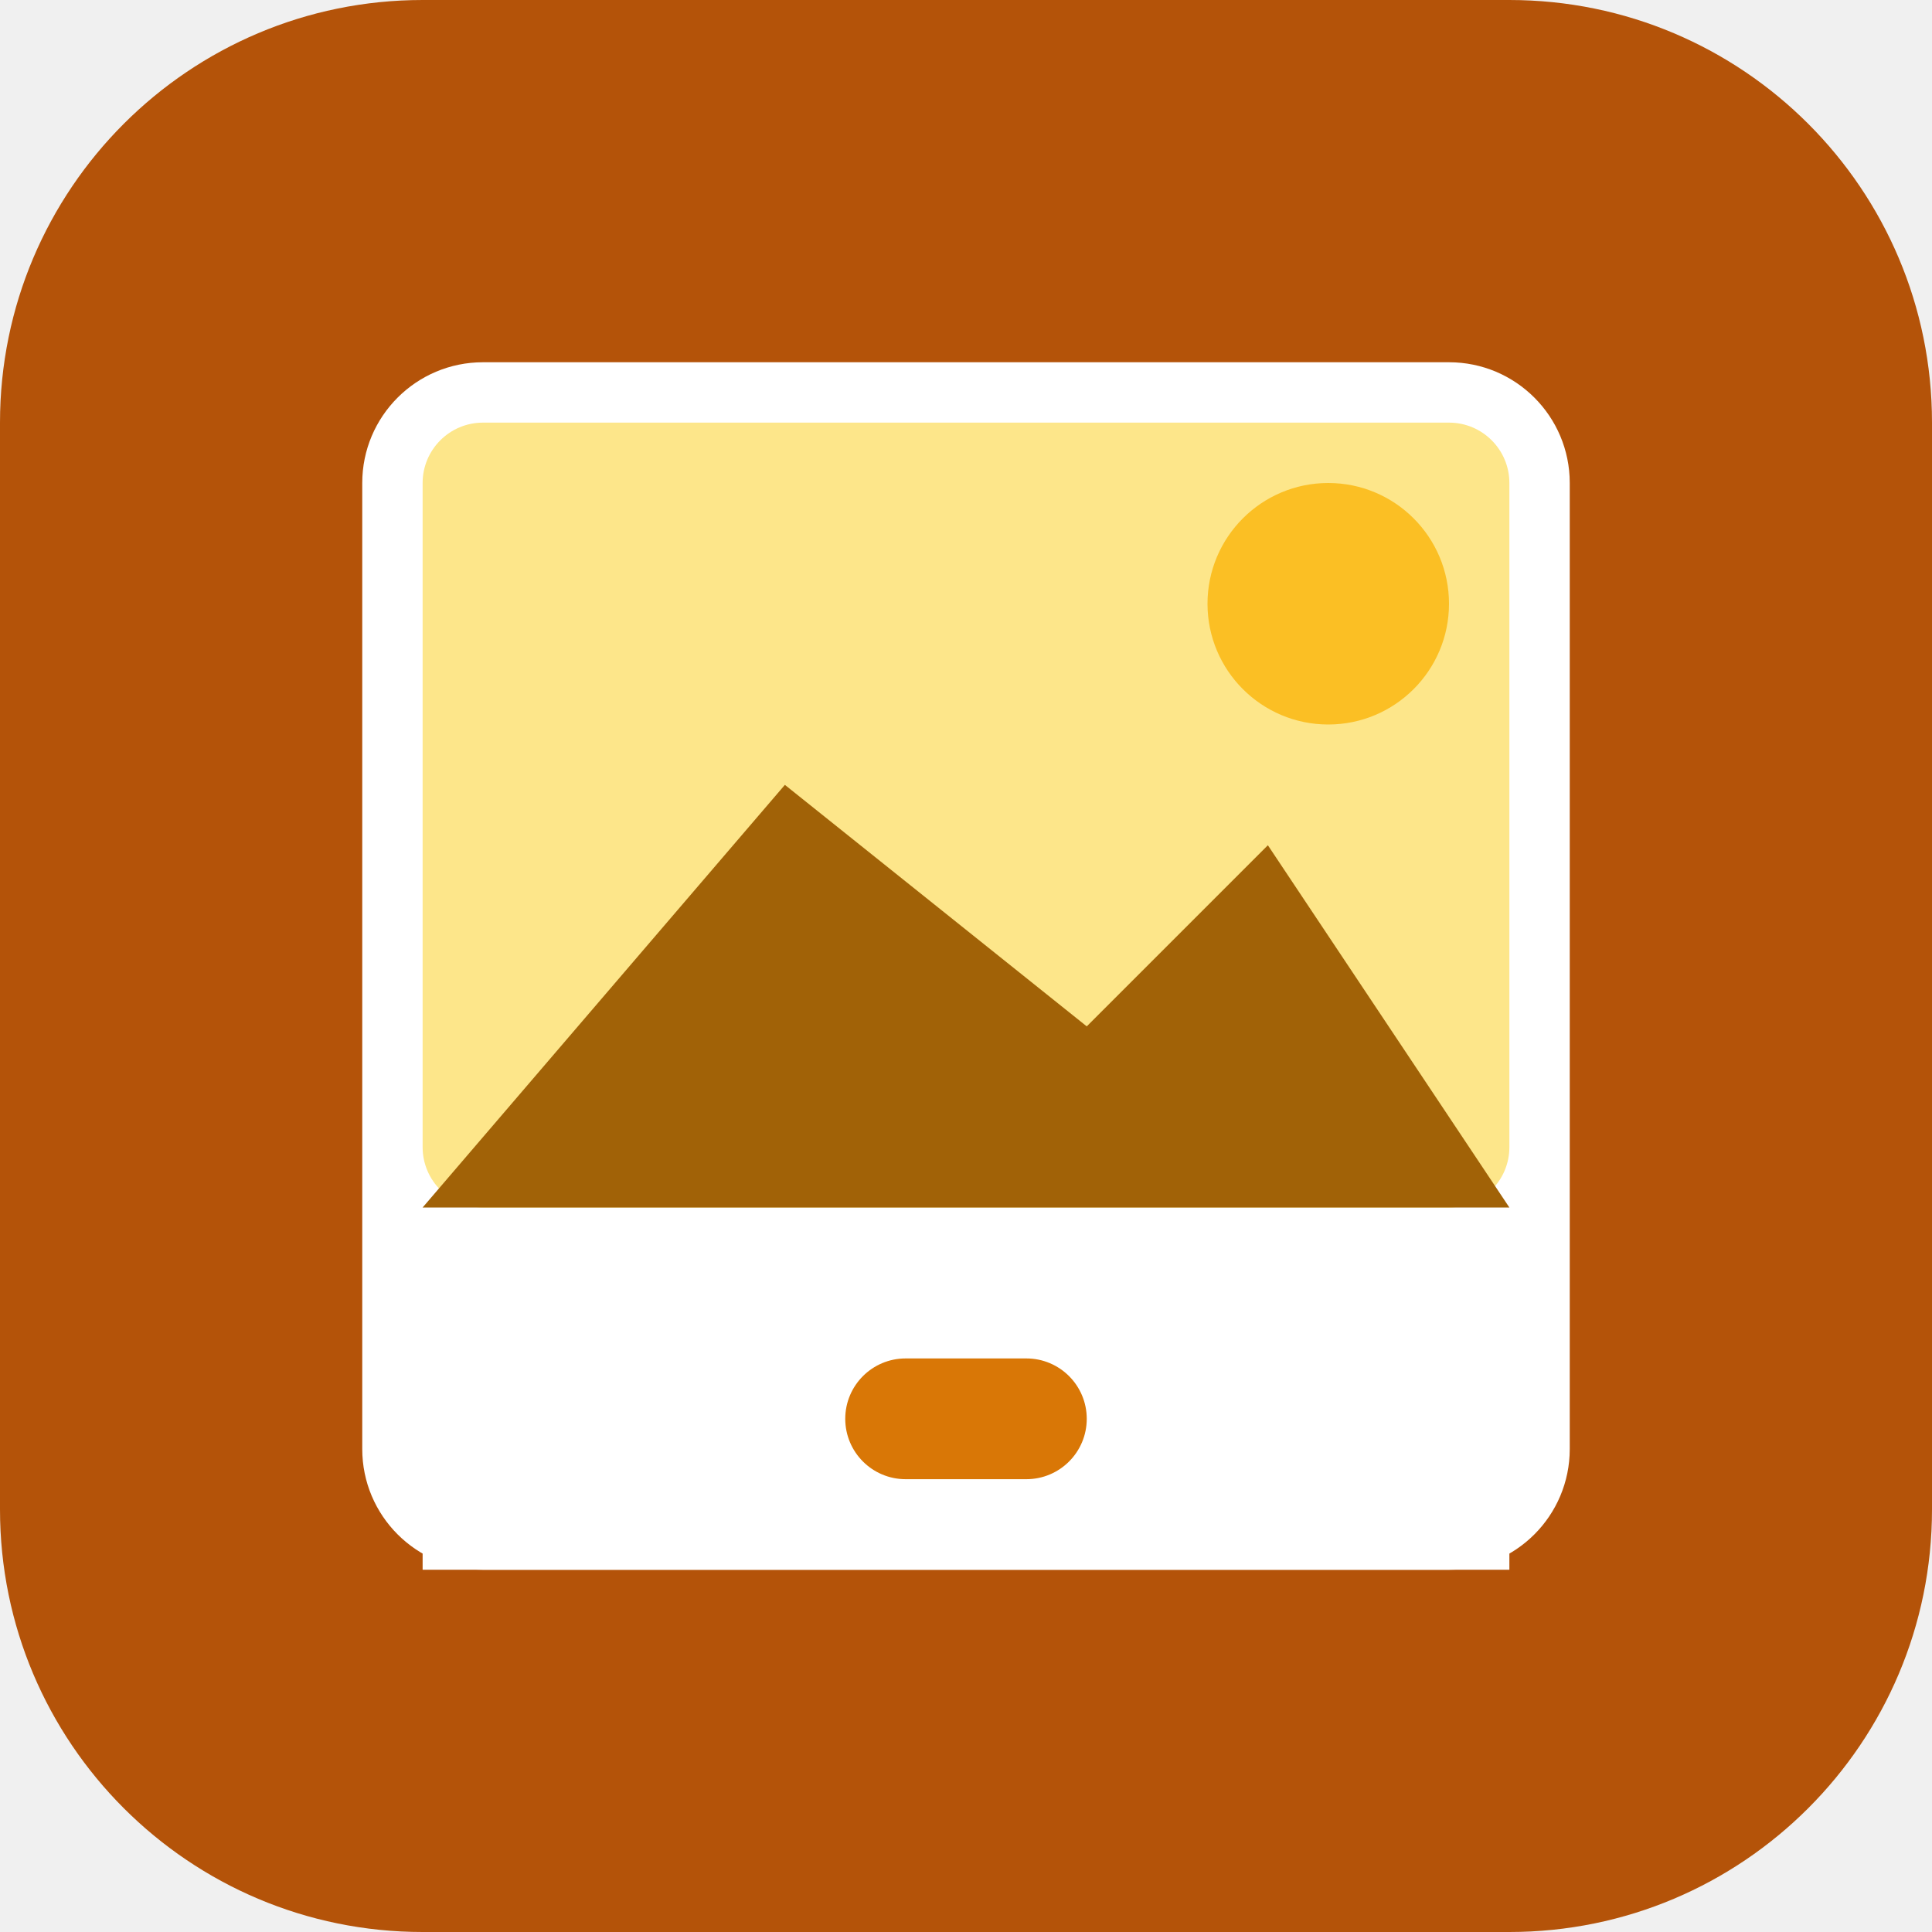
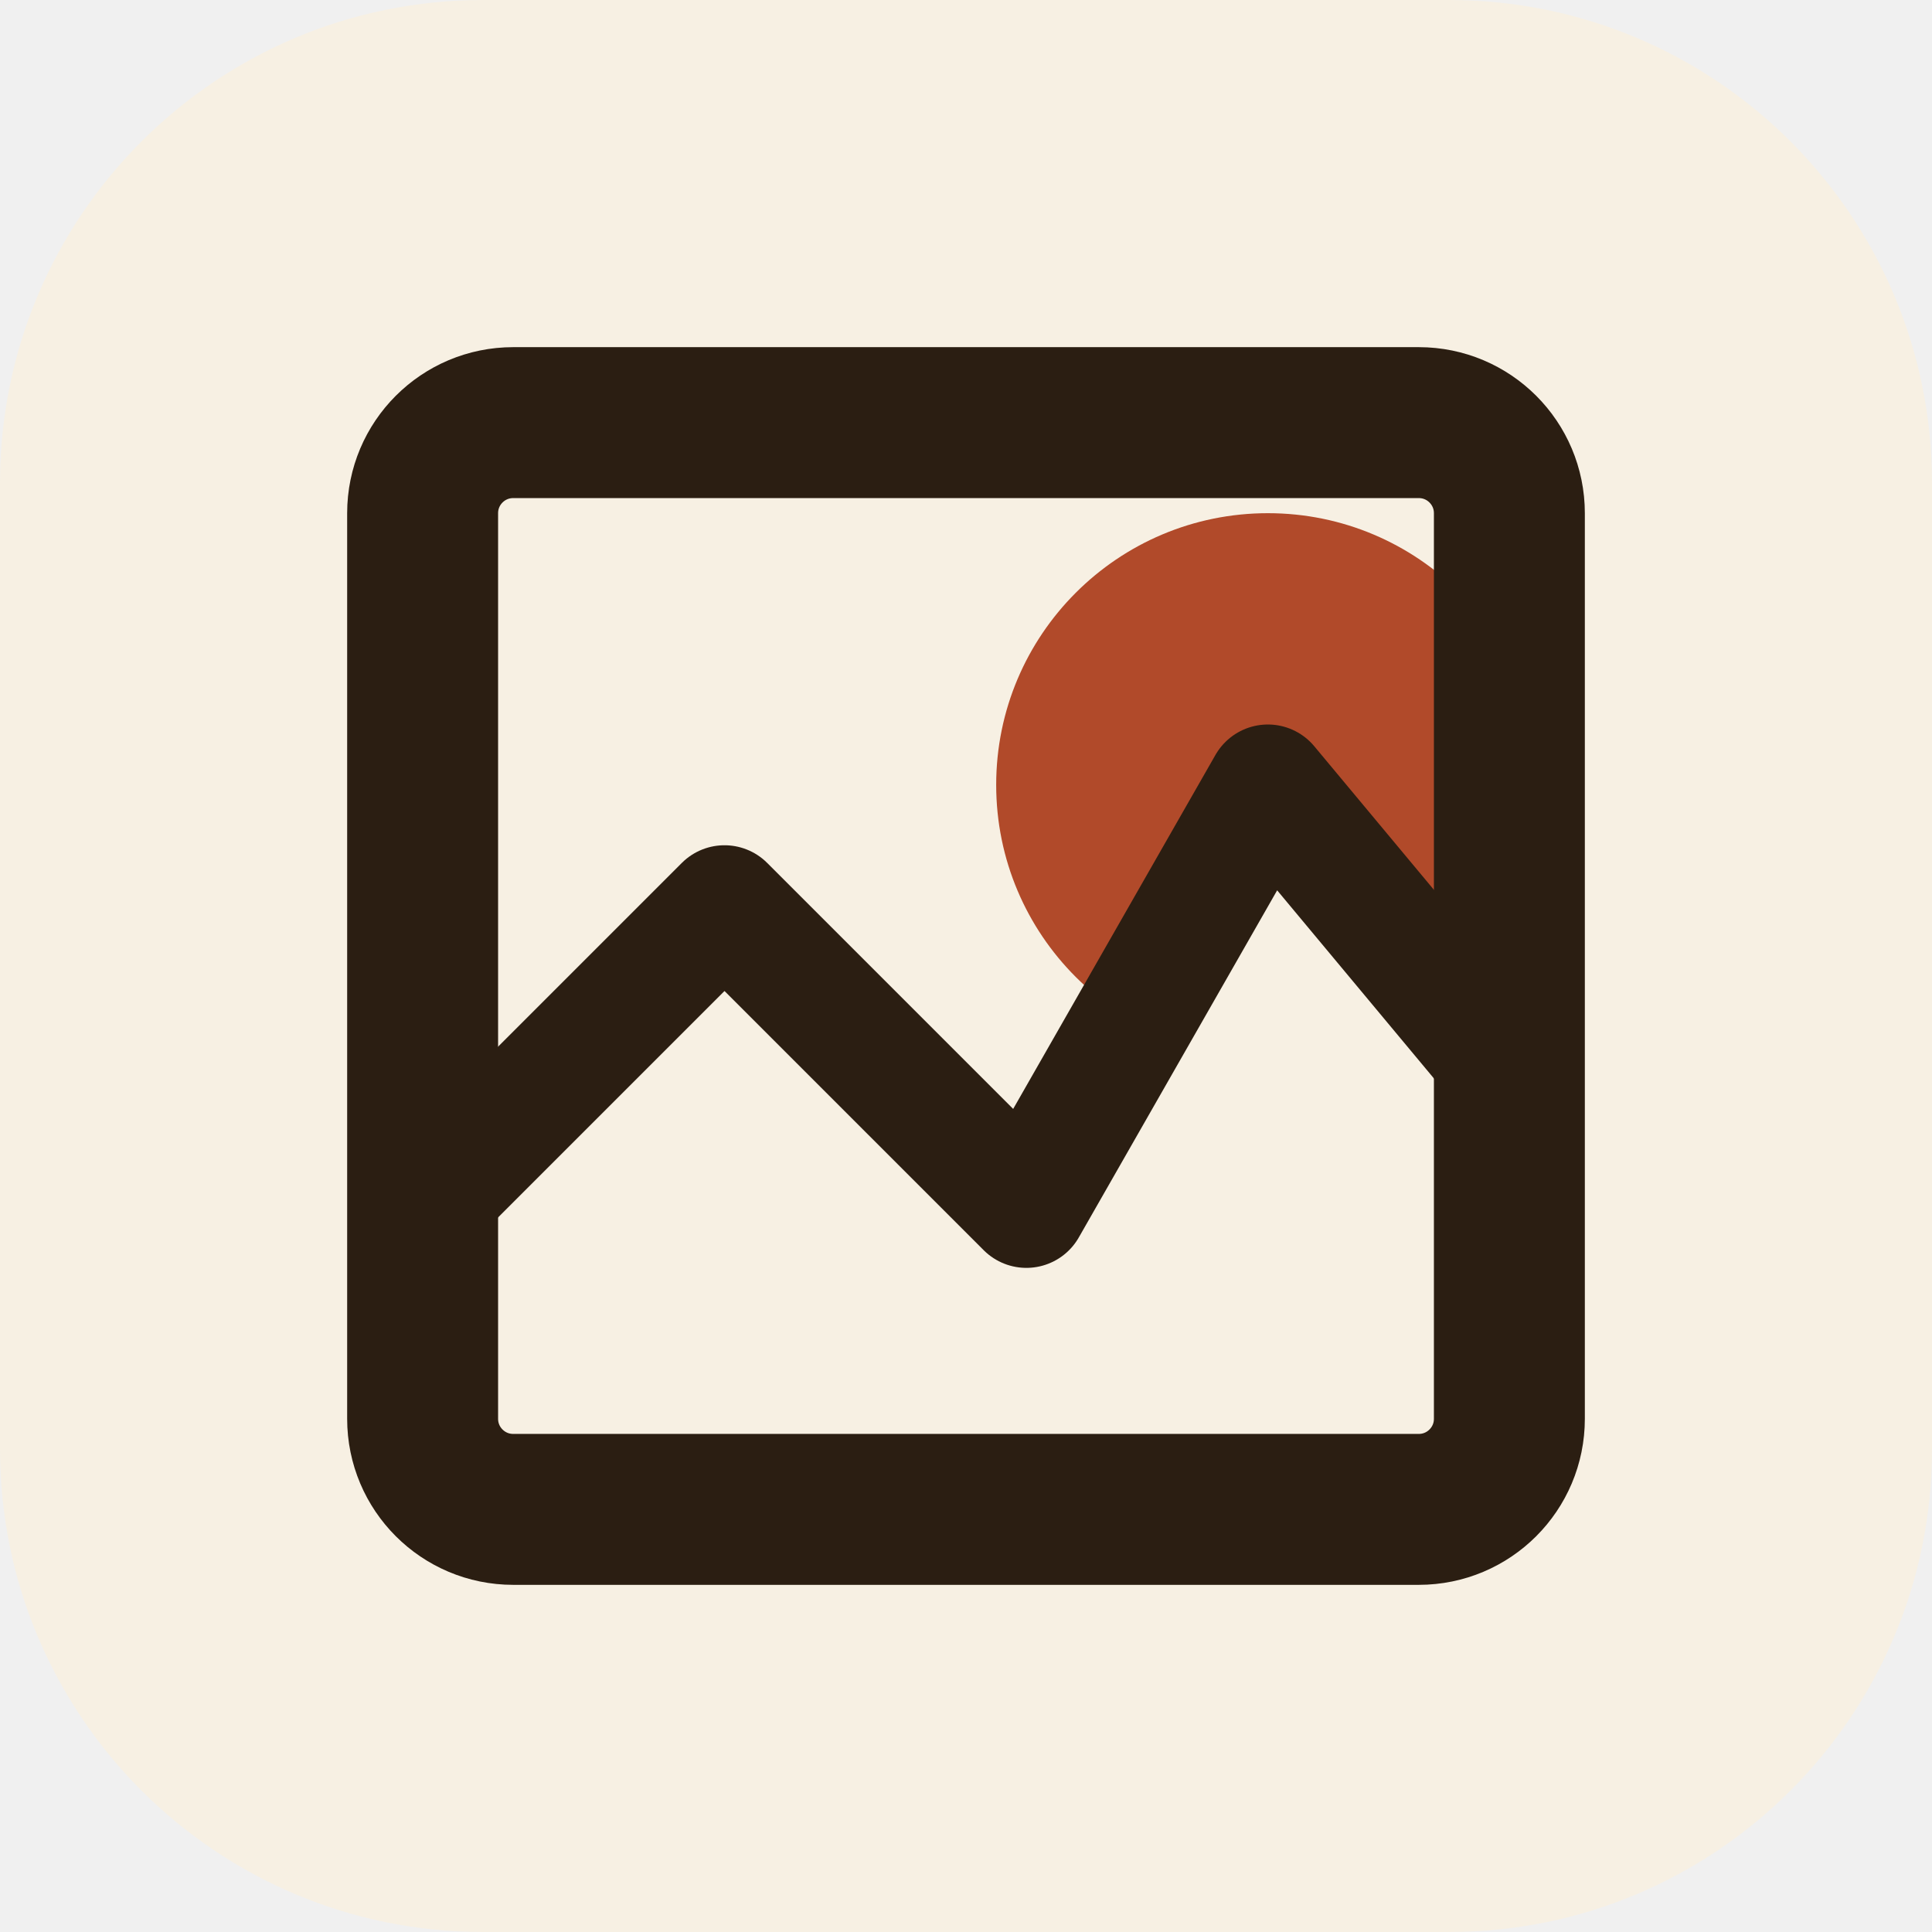
- <svg xmlns="http://www.w3.org/2000/svg" viewBox="0 0 32 32">
-   <rect width="32" height="32" rx="7" fill="#b45309" />
-   <rect x="6" y="6" width="20" height="20" rx="2" fill="white" />
-   <rect x="7" y="7" width="18" height="13" rx="1" fill="#fde68a" />
-   <polygon points="7,20 13,13 18,17 21,14 25,20" fill="#a16207" />
-   <circle cx="22" cy="10" r="2" fill="#fbbf24" />
-   <rect x="7" y="21" width="18" height="5" rx="0" fill="white" />
-   <rect x="14" y="22.5" width="4" height="2" rx="1" fill="#d97706" />
+ <svg xmlns="http://www.w3.org/2000/svg" viewBox="0 0 32 32" fill="none">
+   <rect width="32" height="32" rx="8" fill="#f7f0e3" />
+   <circle cx="21" cy="13" r="4.5" fill="#b14a2a" />
+   <path d="M6 26V20L12 15L17 20L21 13L26 18V26H6Z" fill="#f7f0e3" />
+   <rect x="7" y="7" width="18" height="18" rx="1.5" stroke="#2b1e12" stroke-width="2.5" />
+   <path d="M7 20L12 15L17 20L21 13L25 17.8" stroke="#2b1e12" stroke-width="2" stroke-linecap="round" stroke-linejoin="round" />
</svg>
